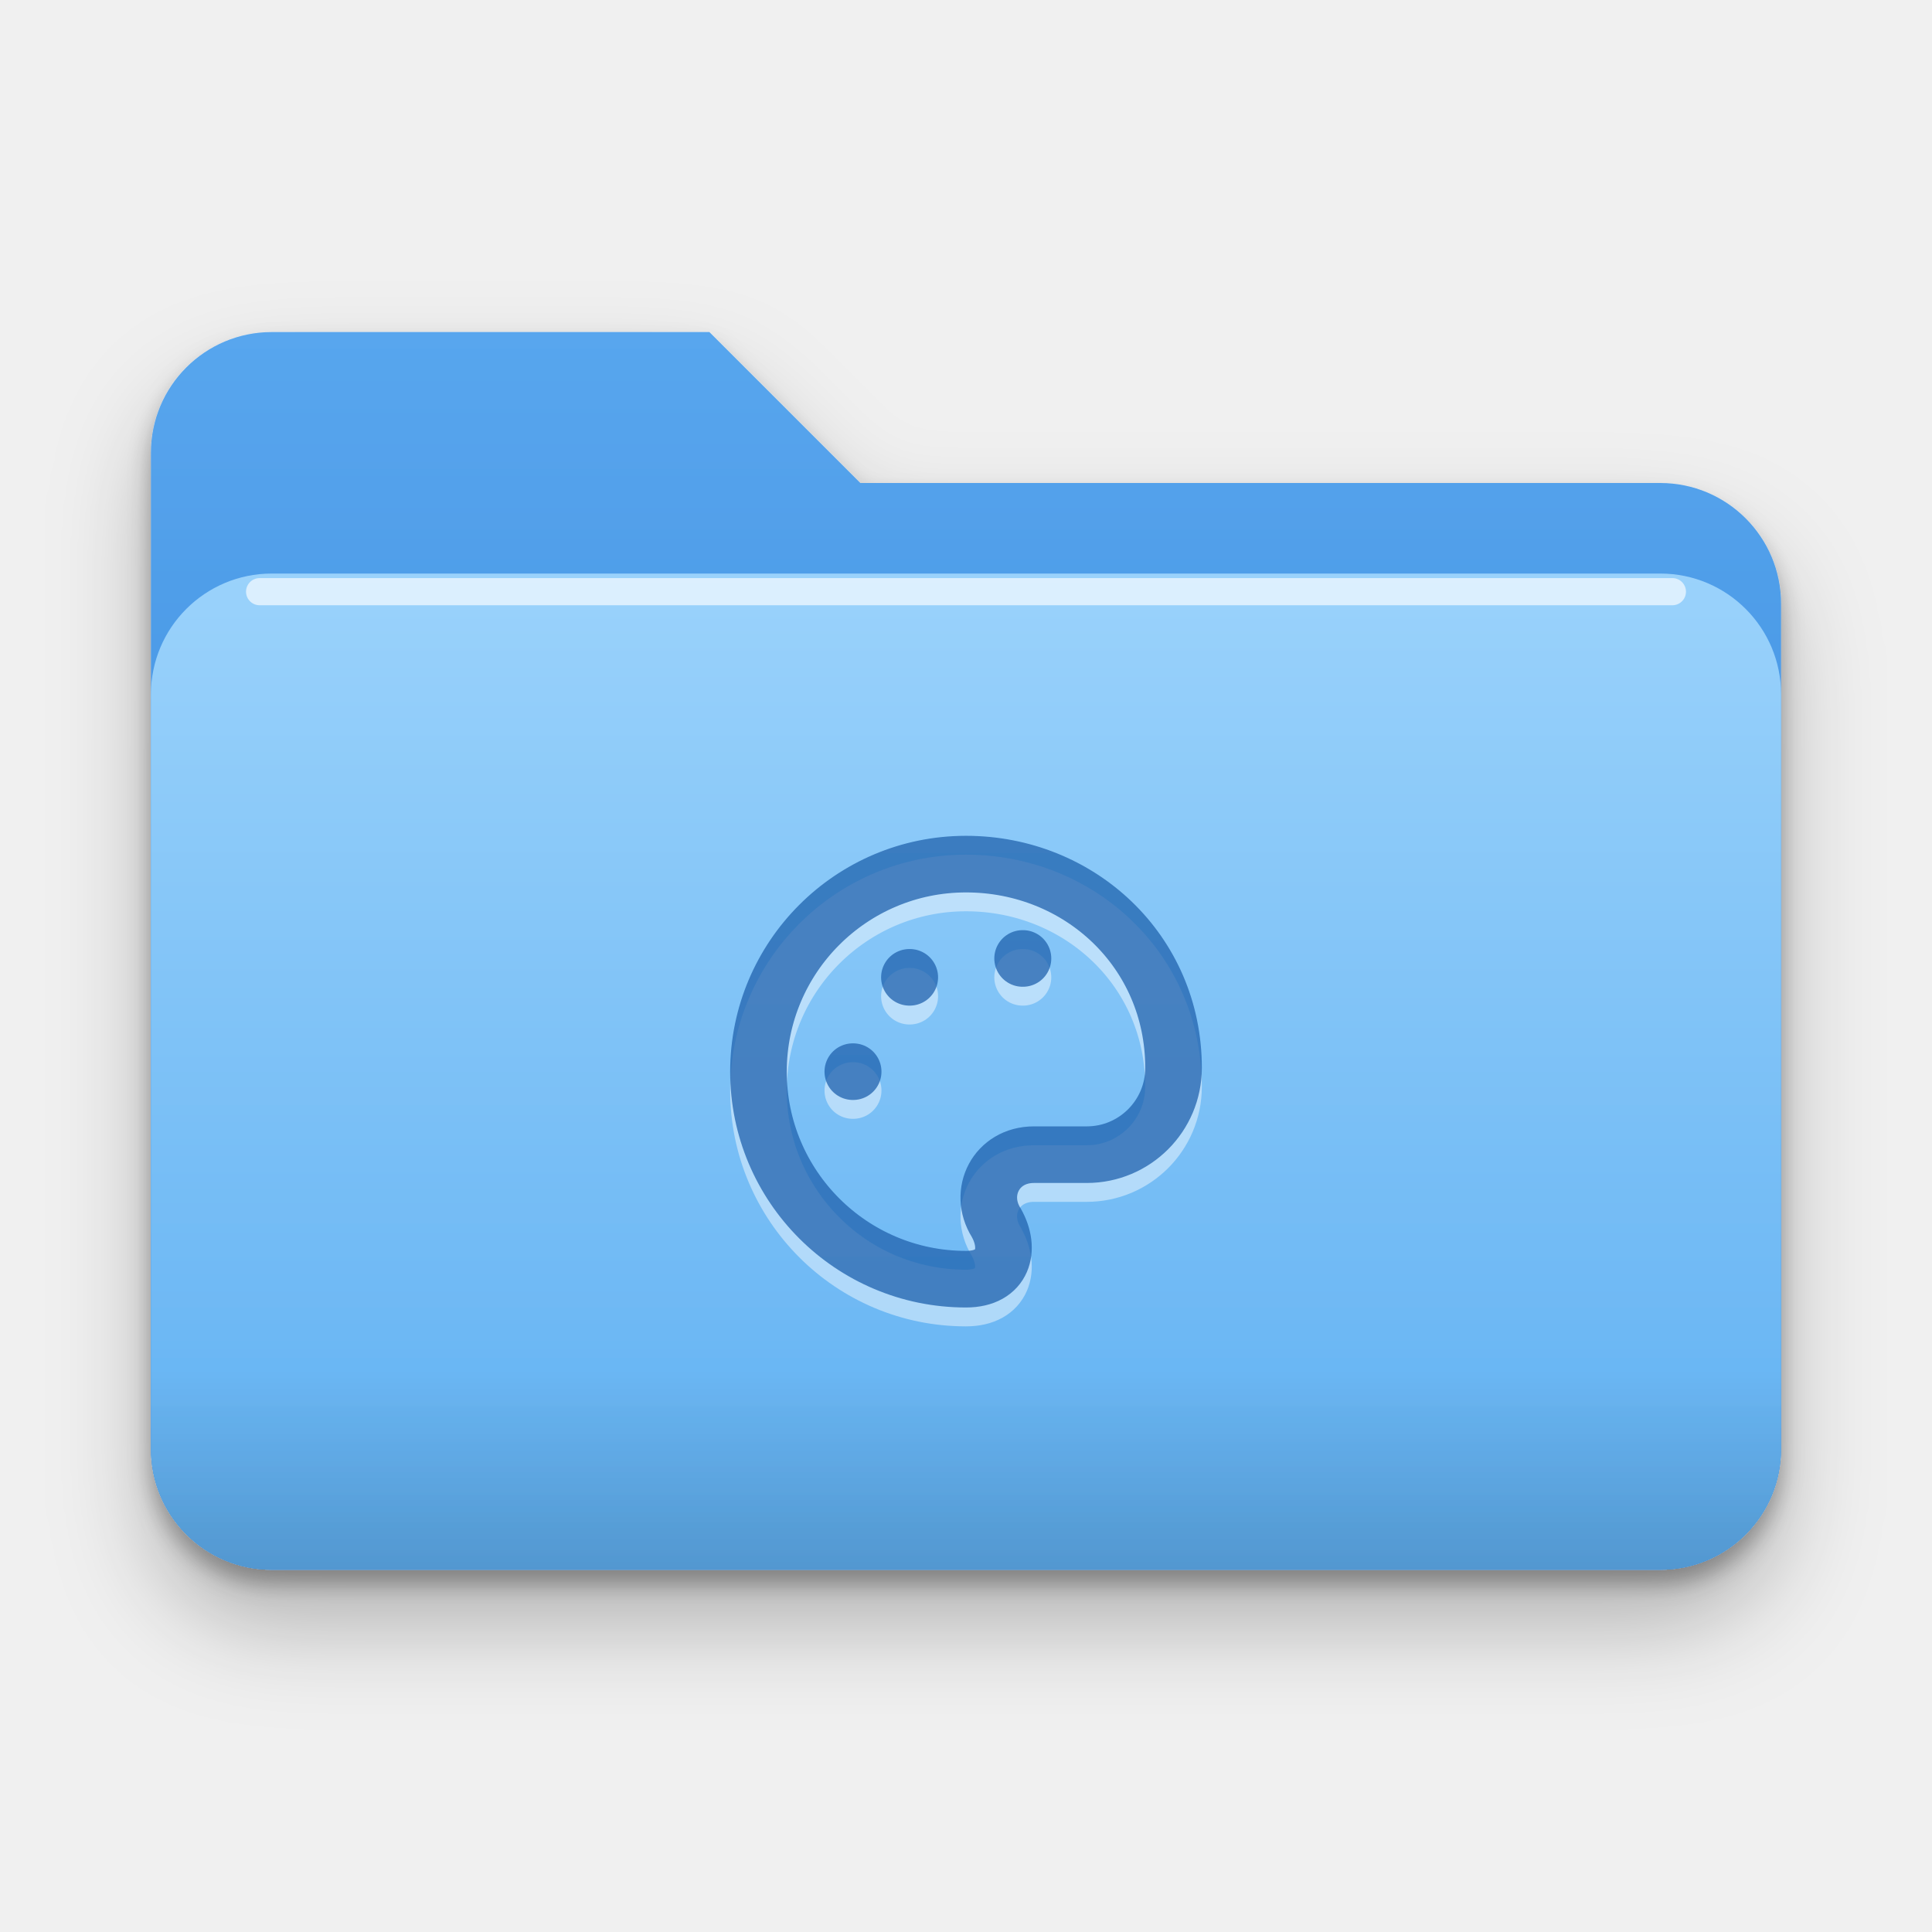
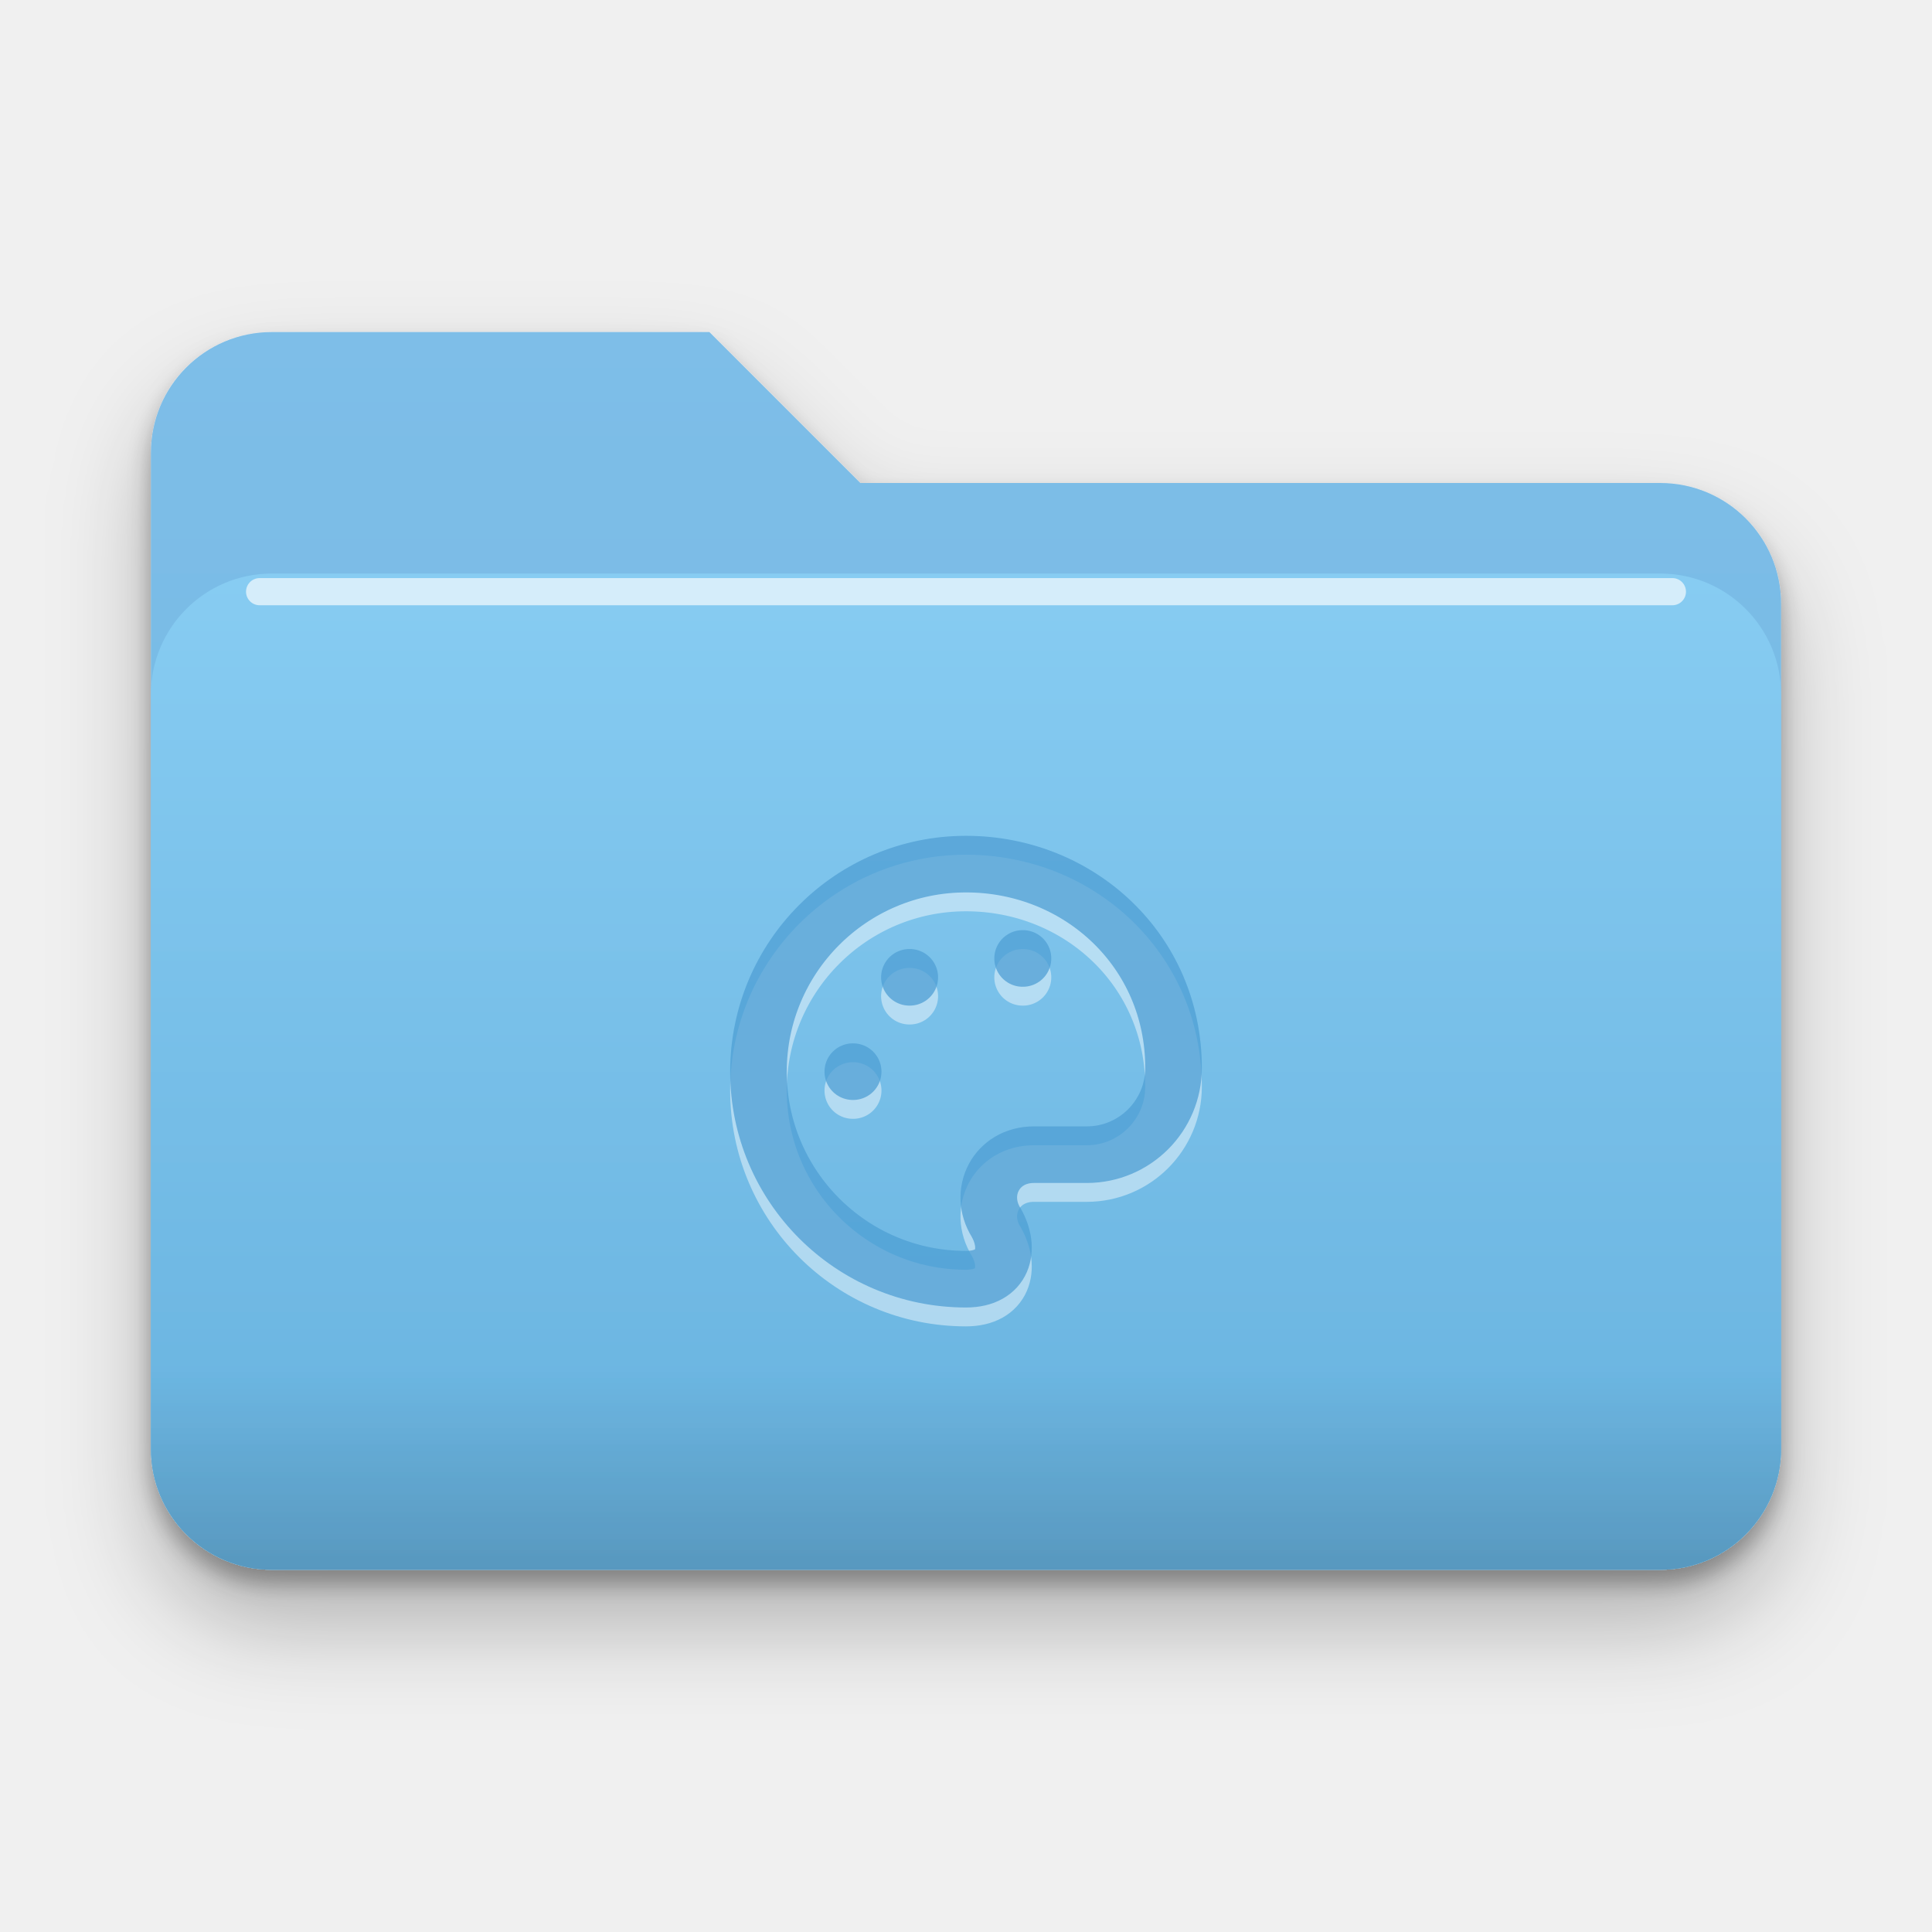
<svg xmlns="http://www.w3.org/2000/svg" width="128" height="128" viewBox="0 0 64 64">
  <defs>
    <filter id="drop" x="-25%" y="-25%" width="150%" height="160%">
      <feGaussianBlur in="SourceAlpha" stdDeviation="1.6" />
      <feOffset dy="1.8" result="far" />
      <feFlood flood-color="#000000" flood-opacity=".26" />
      <feComposite in2="far" operator="in" result="cast" />
      <feGaussianBlur in="SourceAlpha" stdDeviation=".35" />
      <feOffset dy=".45" result="near" />
      <feFlood flood-color="#000000" flood-opacity=".3" />
      <feComposite in2="near" operator="in" result="contact" />
      <feMerge>
        <feMergeNode in="cast" />
        <feMergeNode in="contact" />
        <feMergeNode in="SourceGraphic" />
      </feMerge>
    </filter>
    <linearGradient id="back" x1="0" y1="0" x2="0" y2="1">
-       <stop offset="0" stop-color="#58a6ee" />
-       <stop offset="1" stop-color="#2f7fd6" />
+       <stop offset="0" stop-color="#7ebee8" />
+       <stop offset="1" stop-color="#6cb5e1" />
    </linearGradient>
    <linearGradient id="front" x1="0" y1="0" x2="0" y2="1">
-       <stop offset="0" stop-color="#9ad2fb" />
-       <stop offset="1" stop-color="#5fb0f2" />
+       <stop offset="0" stop-color="#87ccf2" />
+       <stop offset="1" stop-color="#66b1de" />
    </linearGradient>
    <linearGradient id="edge" x1="0" y1="0" x2="0" y2="1">
      <stop offset=".8" stop-color="#000000" stop-opacity="0" />
      <stop offset="1" stop-color="#000000" stop-opacity=".14" />
    </linearGradient>
  </defs>
  <g filter="url(#drop)">
    <path fill="url(#back)" d="M5 15a4 4 0 0 1 4-4h14.5l5 5H55a4 4 0 0 1 4 4v28a4 4 0 0 1-4 4H9a4 4 0 0 1-4-4z" />
    <path fill="url(#front)" d="M5 23a4 4 0 0 1 4-4h46a4 4 0 0 1 4 4v25a4 4 0 0 1-4 4H9a4 4 0 0 1-4-4z" />
    <path fill="url(#edge)" d="M5 23a4 4 0 0 1 4-4h46a4 4 0 0 1 4 4v25a4 4 0 0 1-4 4H9a4 4 0 0 1-4-4z" />
    <path d="M8.6 19.6h46.8" stroke="#ffffff" stroke-opacity="0.65" stroke-width=".9" stroke-linecap="round" />
    <g transform="translate(22 25.5) scale(1.25)">
      <path stroke="#ffffff" stroke-opacity=".45" transform="translate(0 .5)" fill="none" stroke-width="1.5" stroke-linecap="round" stroke-linejoin="round" d="M8 2.5a5.5 5.5 0 0 0 0 11c1 0 1.2-.8.8-1.5-.5-.8 0-1.8 1-1.8h1.4a2.3 2.3 0 0 0 2.3-2.3C13.5 4.8 11 2.5 8 2.5zM5 8h.01M6.5 5.5h.01M9.5 5h.01" />
-       <path stroke="#1f62ad" stroke-opacity="0.75" fill="none" stroke-width="1.5" stroke-linecap="round" stroke-linejoin="round" d="M8 2.5a5.5 5.5 0 0 0 0 11c1 0 1.2-.8.8-1.5-.5-.8 0-1.8 1-1.8h1.4a2.3 2.3 0 0 0 2.3-2.3C13.5 4.8 11 2.5 8 2.5zM5 8h.01M6.5 5.5h.01M9.5 5h.01" />
+       <path stroke="#4f9fd4" stroke-opacity="0.75" fill="none" stroke-width="1.5" stroke-linecap="round" stroke-linejoin="round" d="M8 2.5a5.5 5.5 0 0 0 0 11c1 0 1.2-.8.8-1.5-.5-.8 0-1.8 1-1.8h1.4a2.3 2.3 0 0 0 2.3-2.3C13.5 4.8 11 2.5 8 2.5zM5 8h.01M6.5 5.5h.01M9.5 5h.01" />
    </g>
  </g>
</svg>
